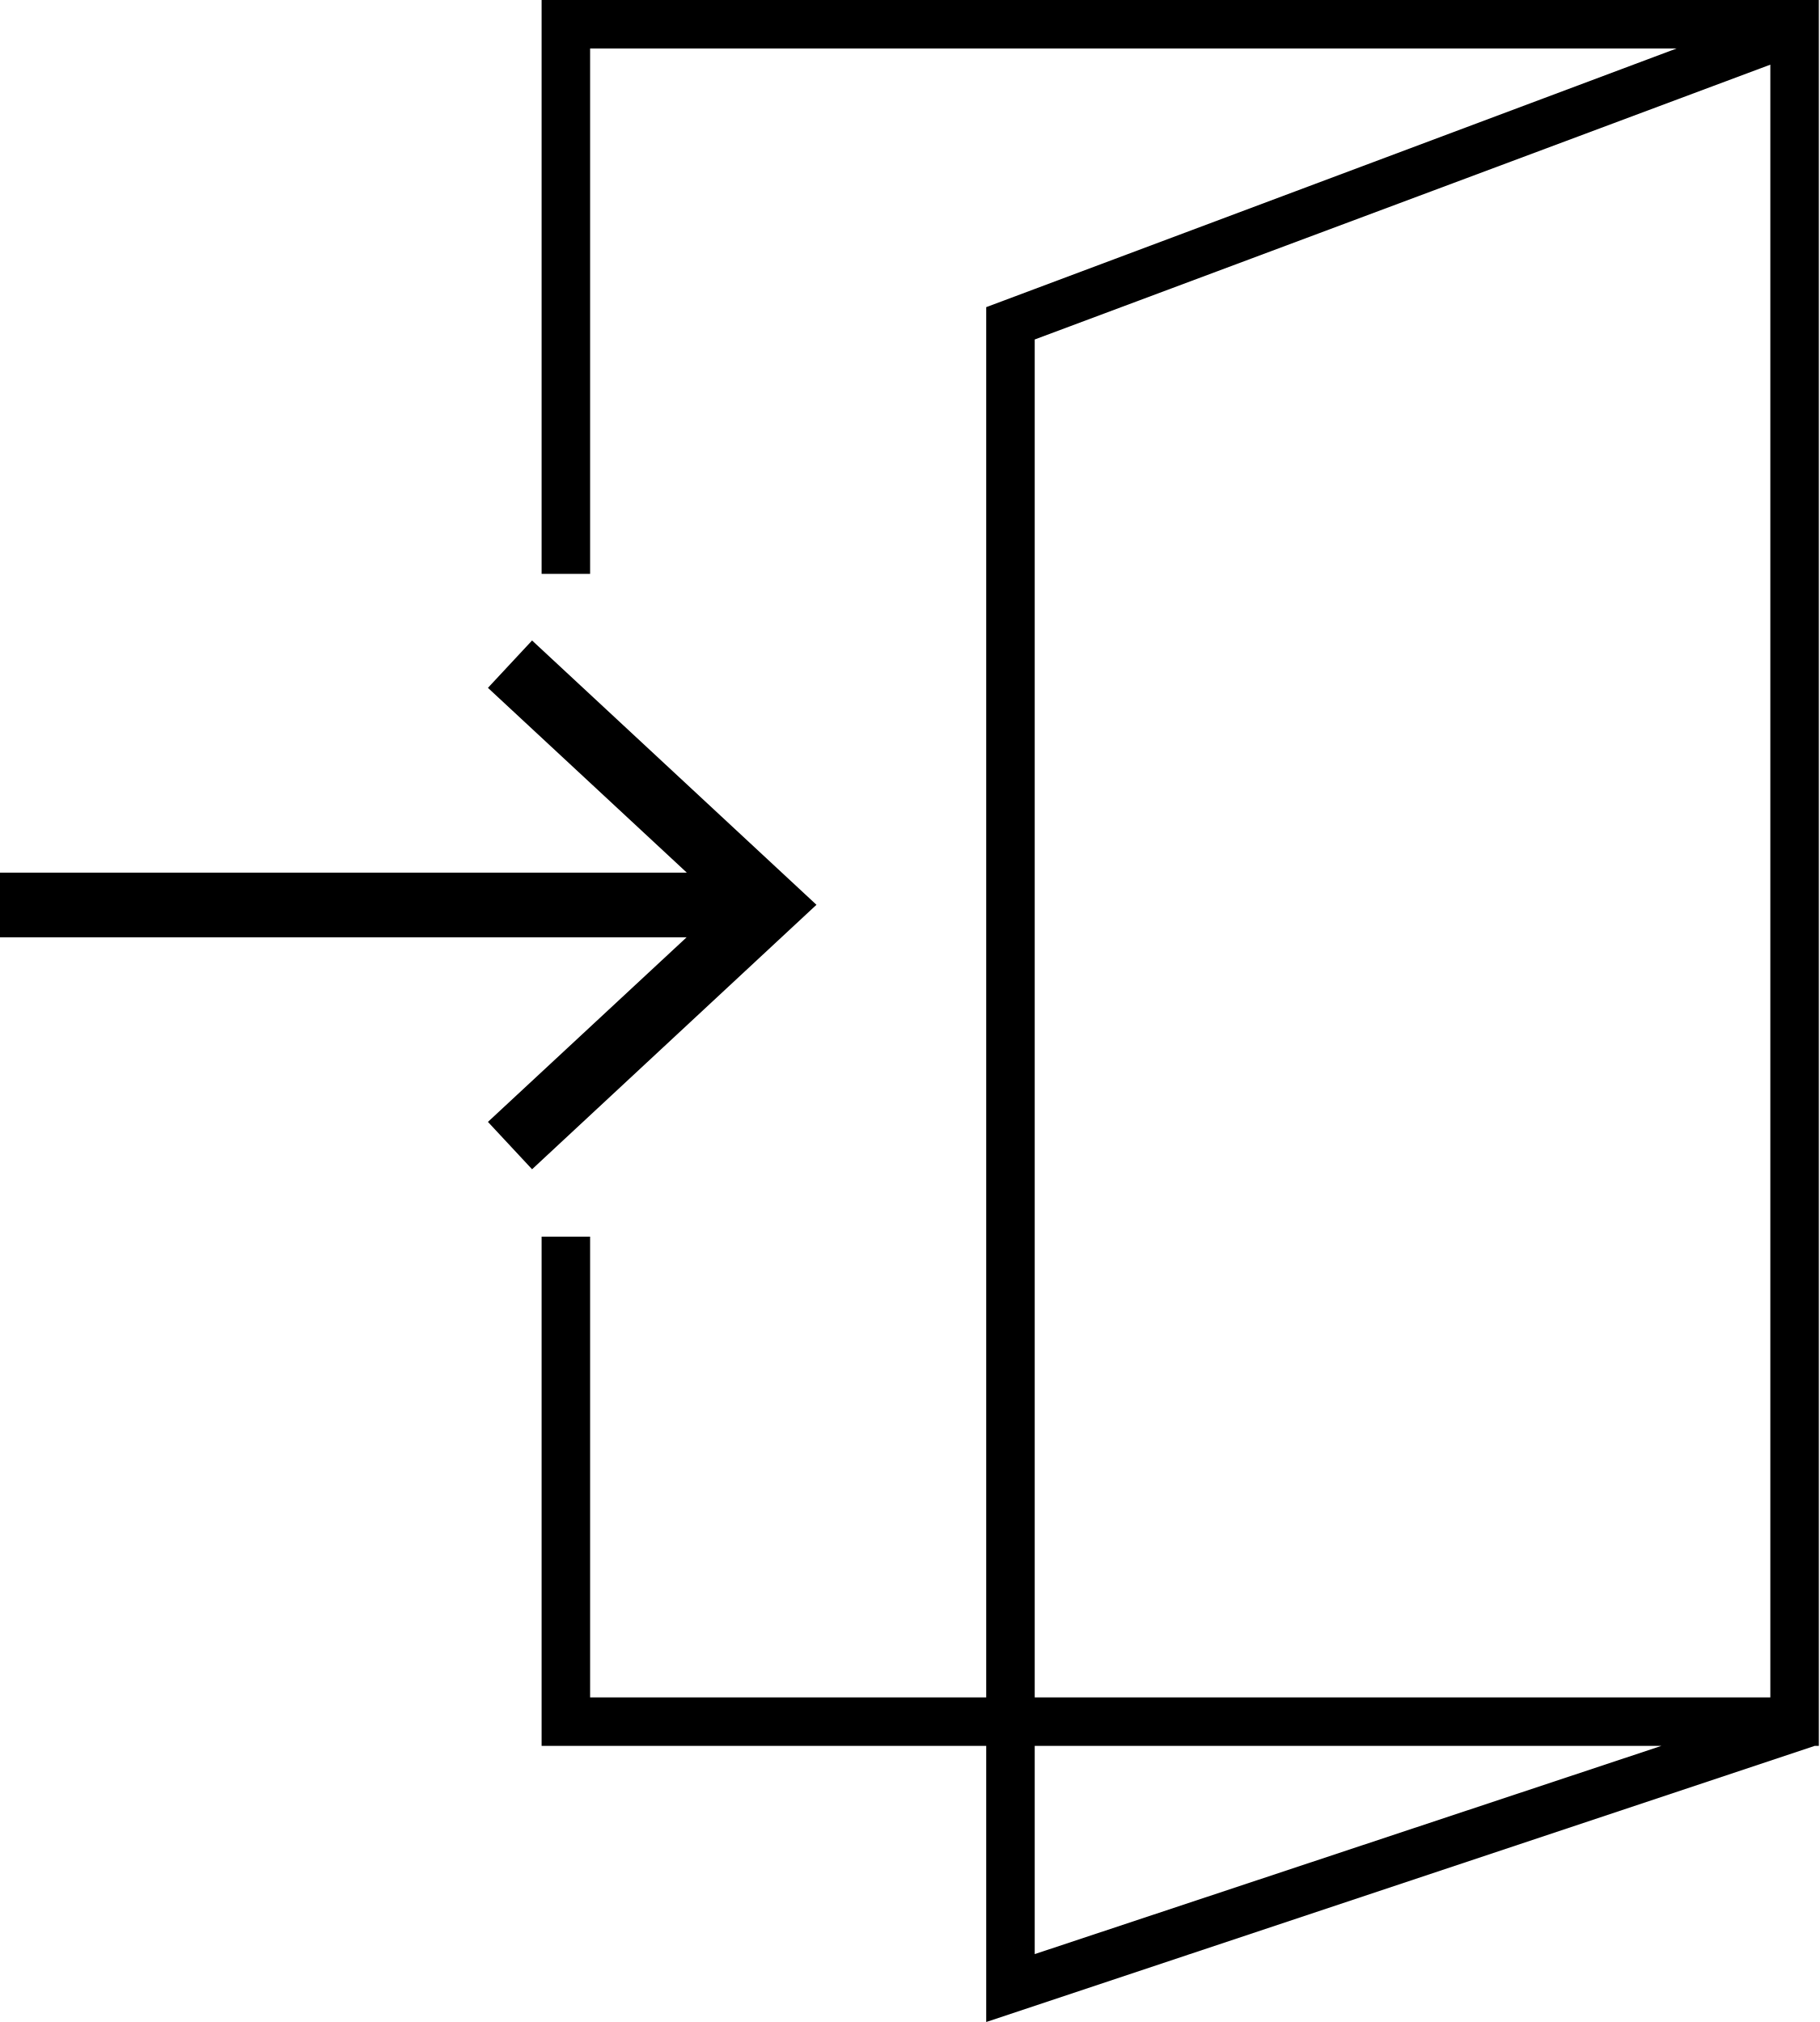
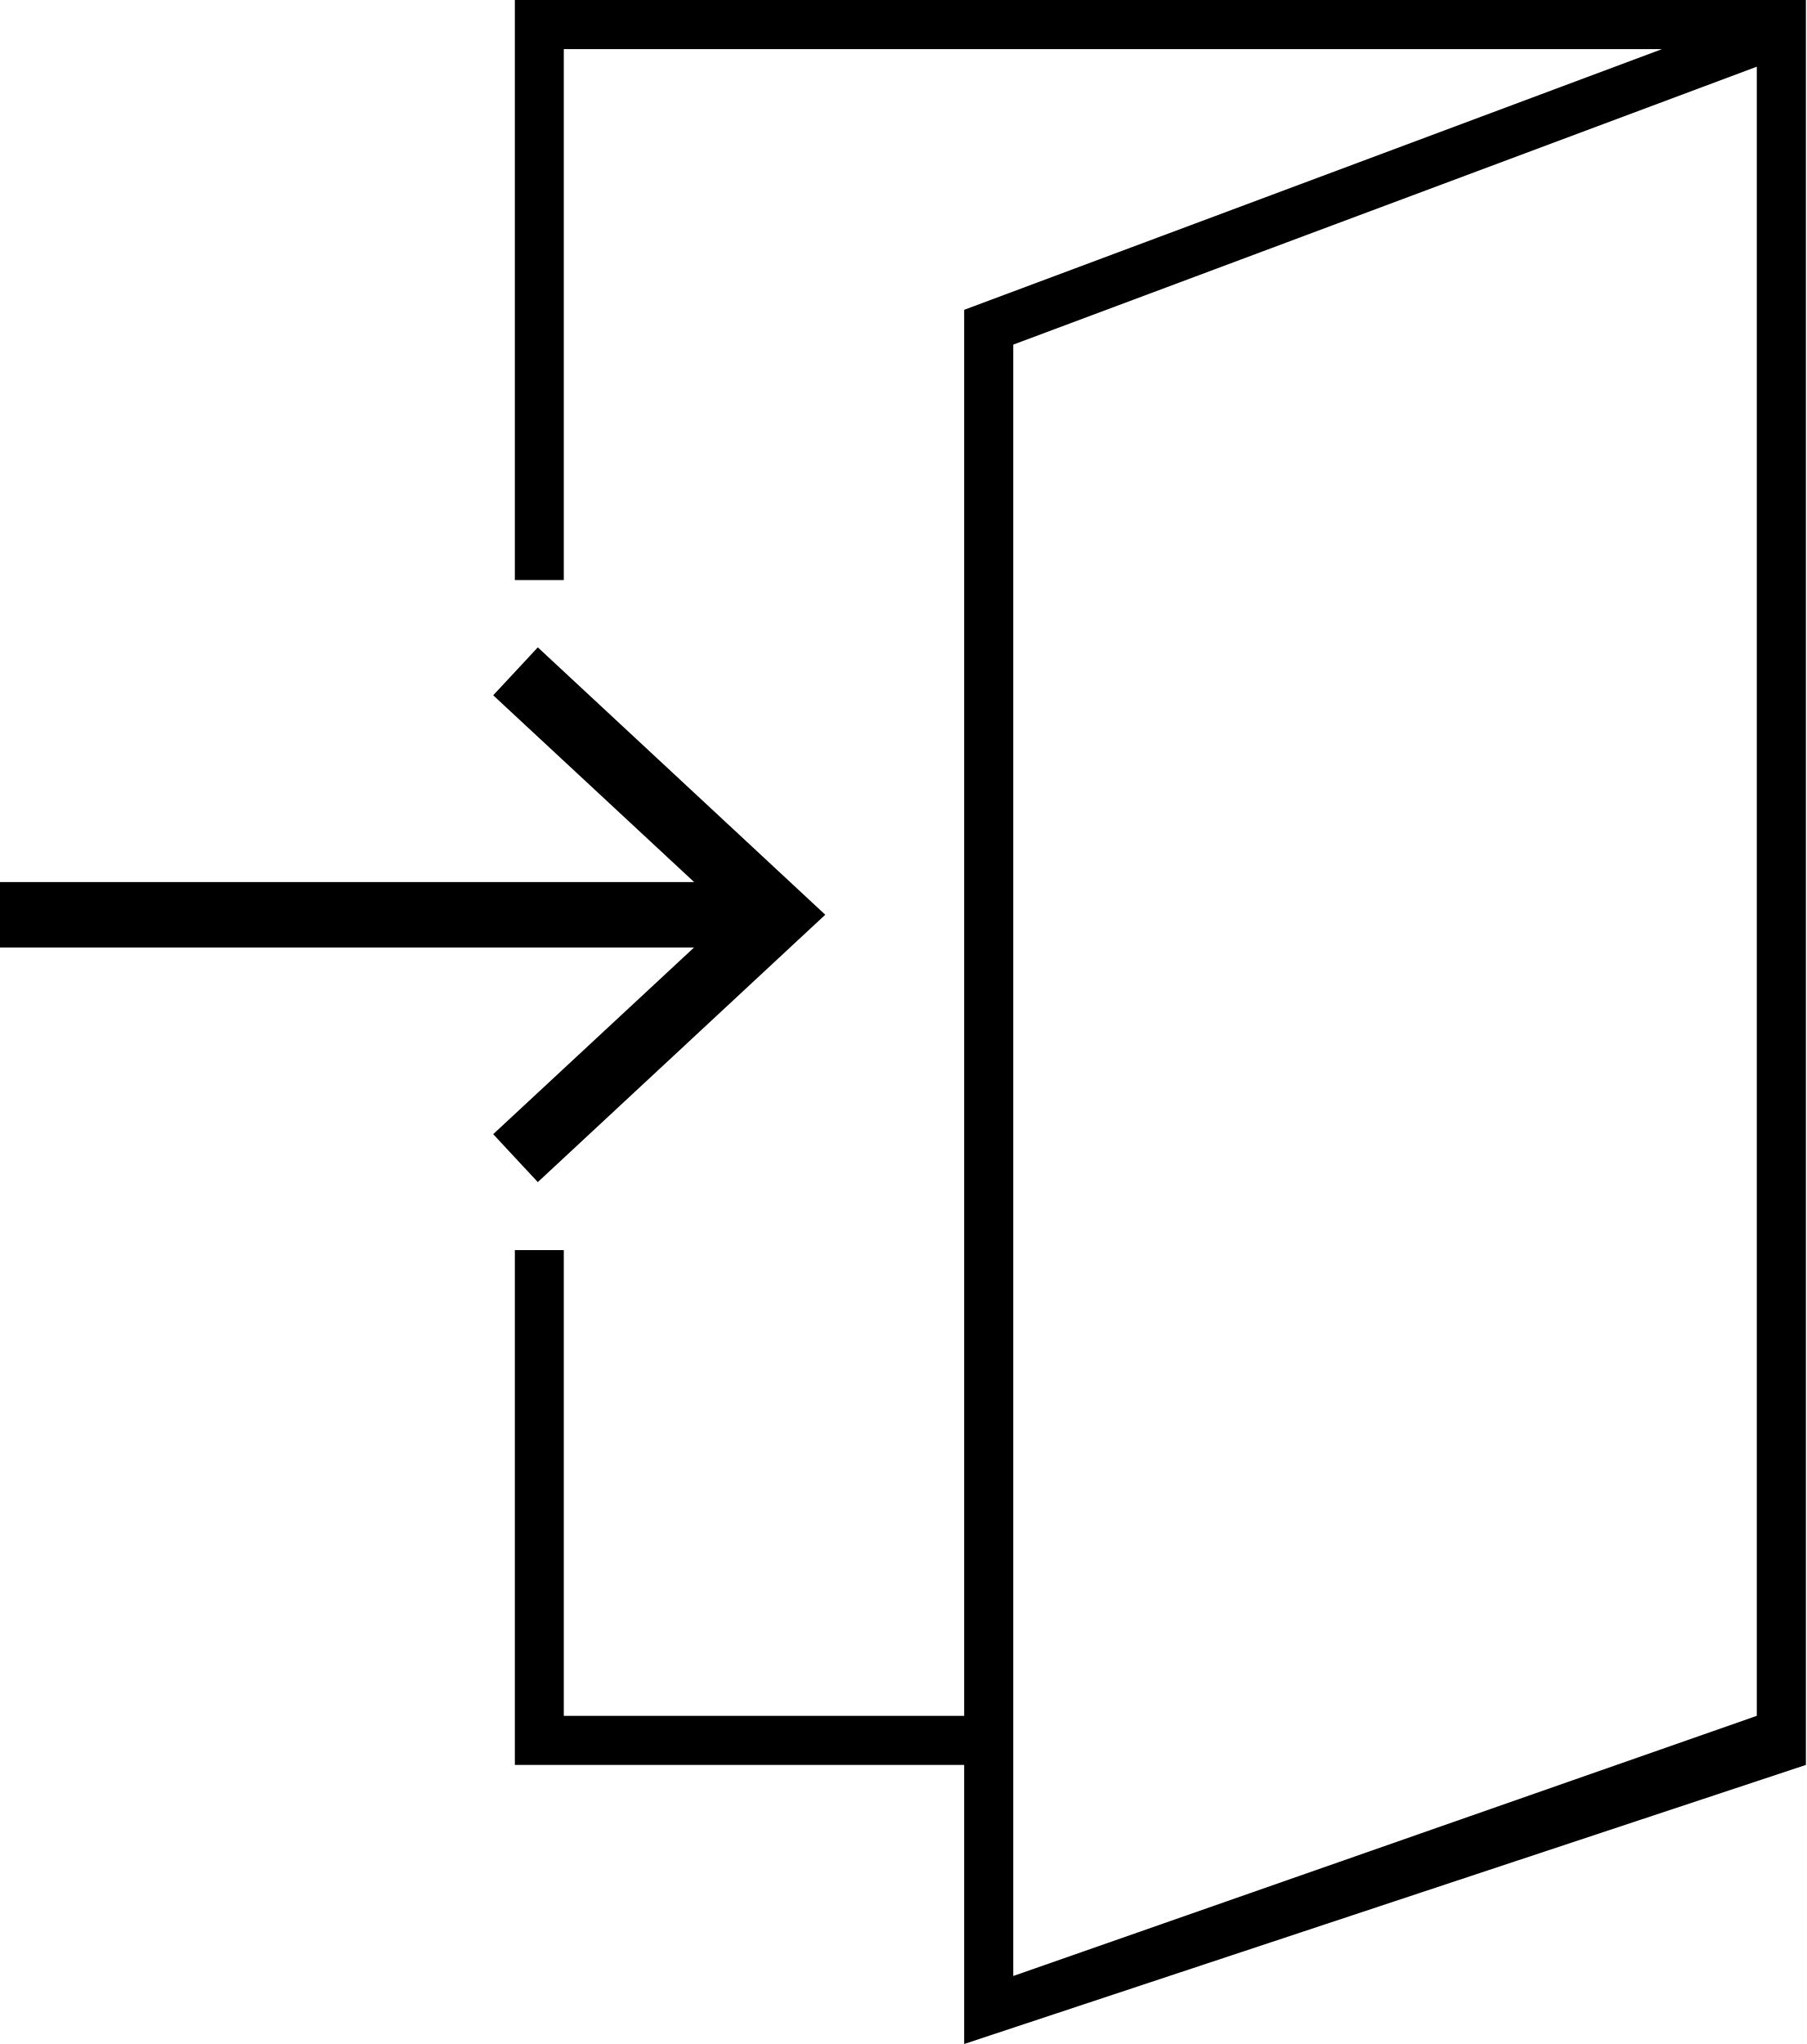
- <svg xmlns="http://www.w3.org/2000/svg" viewBox="0 0 112.53 125.08">
+ <svg xmlns="http://www.w3.org/2000/svg" viewBox="0 0 125.11 141.58">
  <g id="Layer_2" data-name="Layer 2">
    <g id="Layer_1-2" data-name="Layer 1">
-       <path d="M112.5,2.91h0l0-.07V0h-79V35.5h3V3h67.2L61,19v86H36.5V76.5h-3V108H61v17.08L112.24,108h.26ZM64,21,109.5,4V105H64Zm0,99.88V108h38.76Z" />
-       <polygon points="32.91 39.62 30.18 42.55 42.48 53.98 0 53.98 0 57.98 42.47 57.98 30.18 69.4 32.91 72.33 50.5 55.97 32.91 39.62" />
+       <path d="M125.08,122.25V3.3h0l0-.08V0H35.66V40.18h3.39V3.4h76.07L66.78,21.46v97.39H39.05V86.59H35.66v35.66H66.78v19.33Zm-54.9,14.62v-113l51.5-19.25V118.85" />
+       <polygon points="37.25 44.84 34.16 48.16 48.08 61.1 0 61.1 0 65.63 48.07 65.63 34.16 78.56 37.25 81.88 57.16 63.36 37.25 44.84" />
    </g>
  </g>
</svg>
